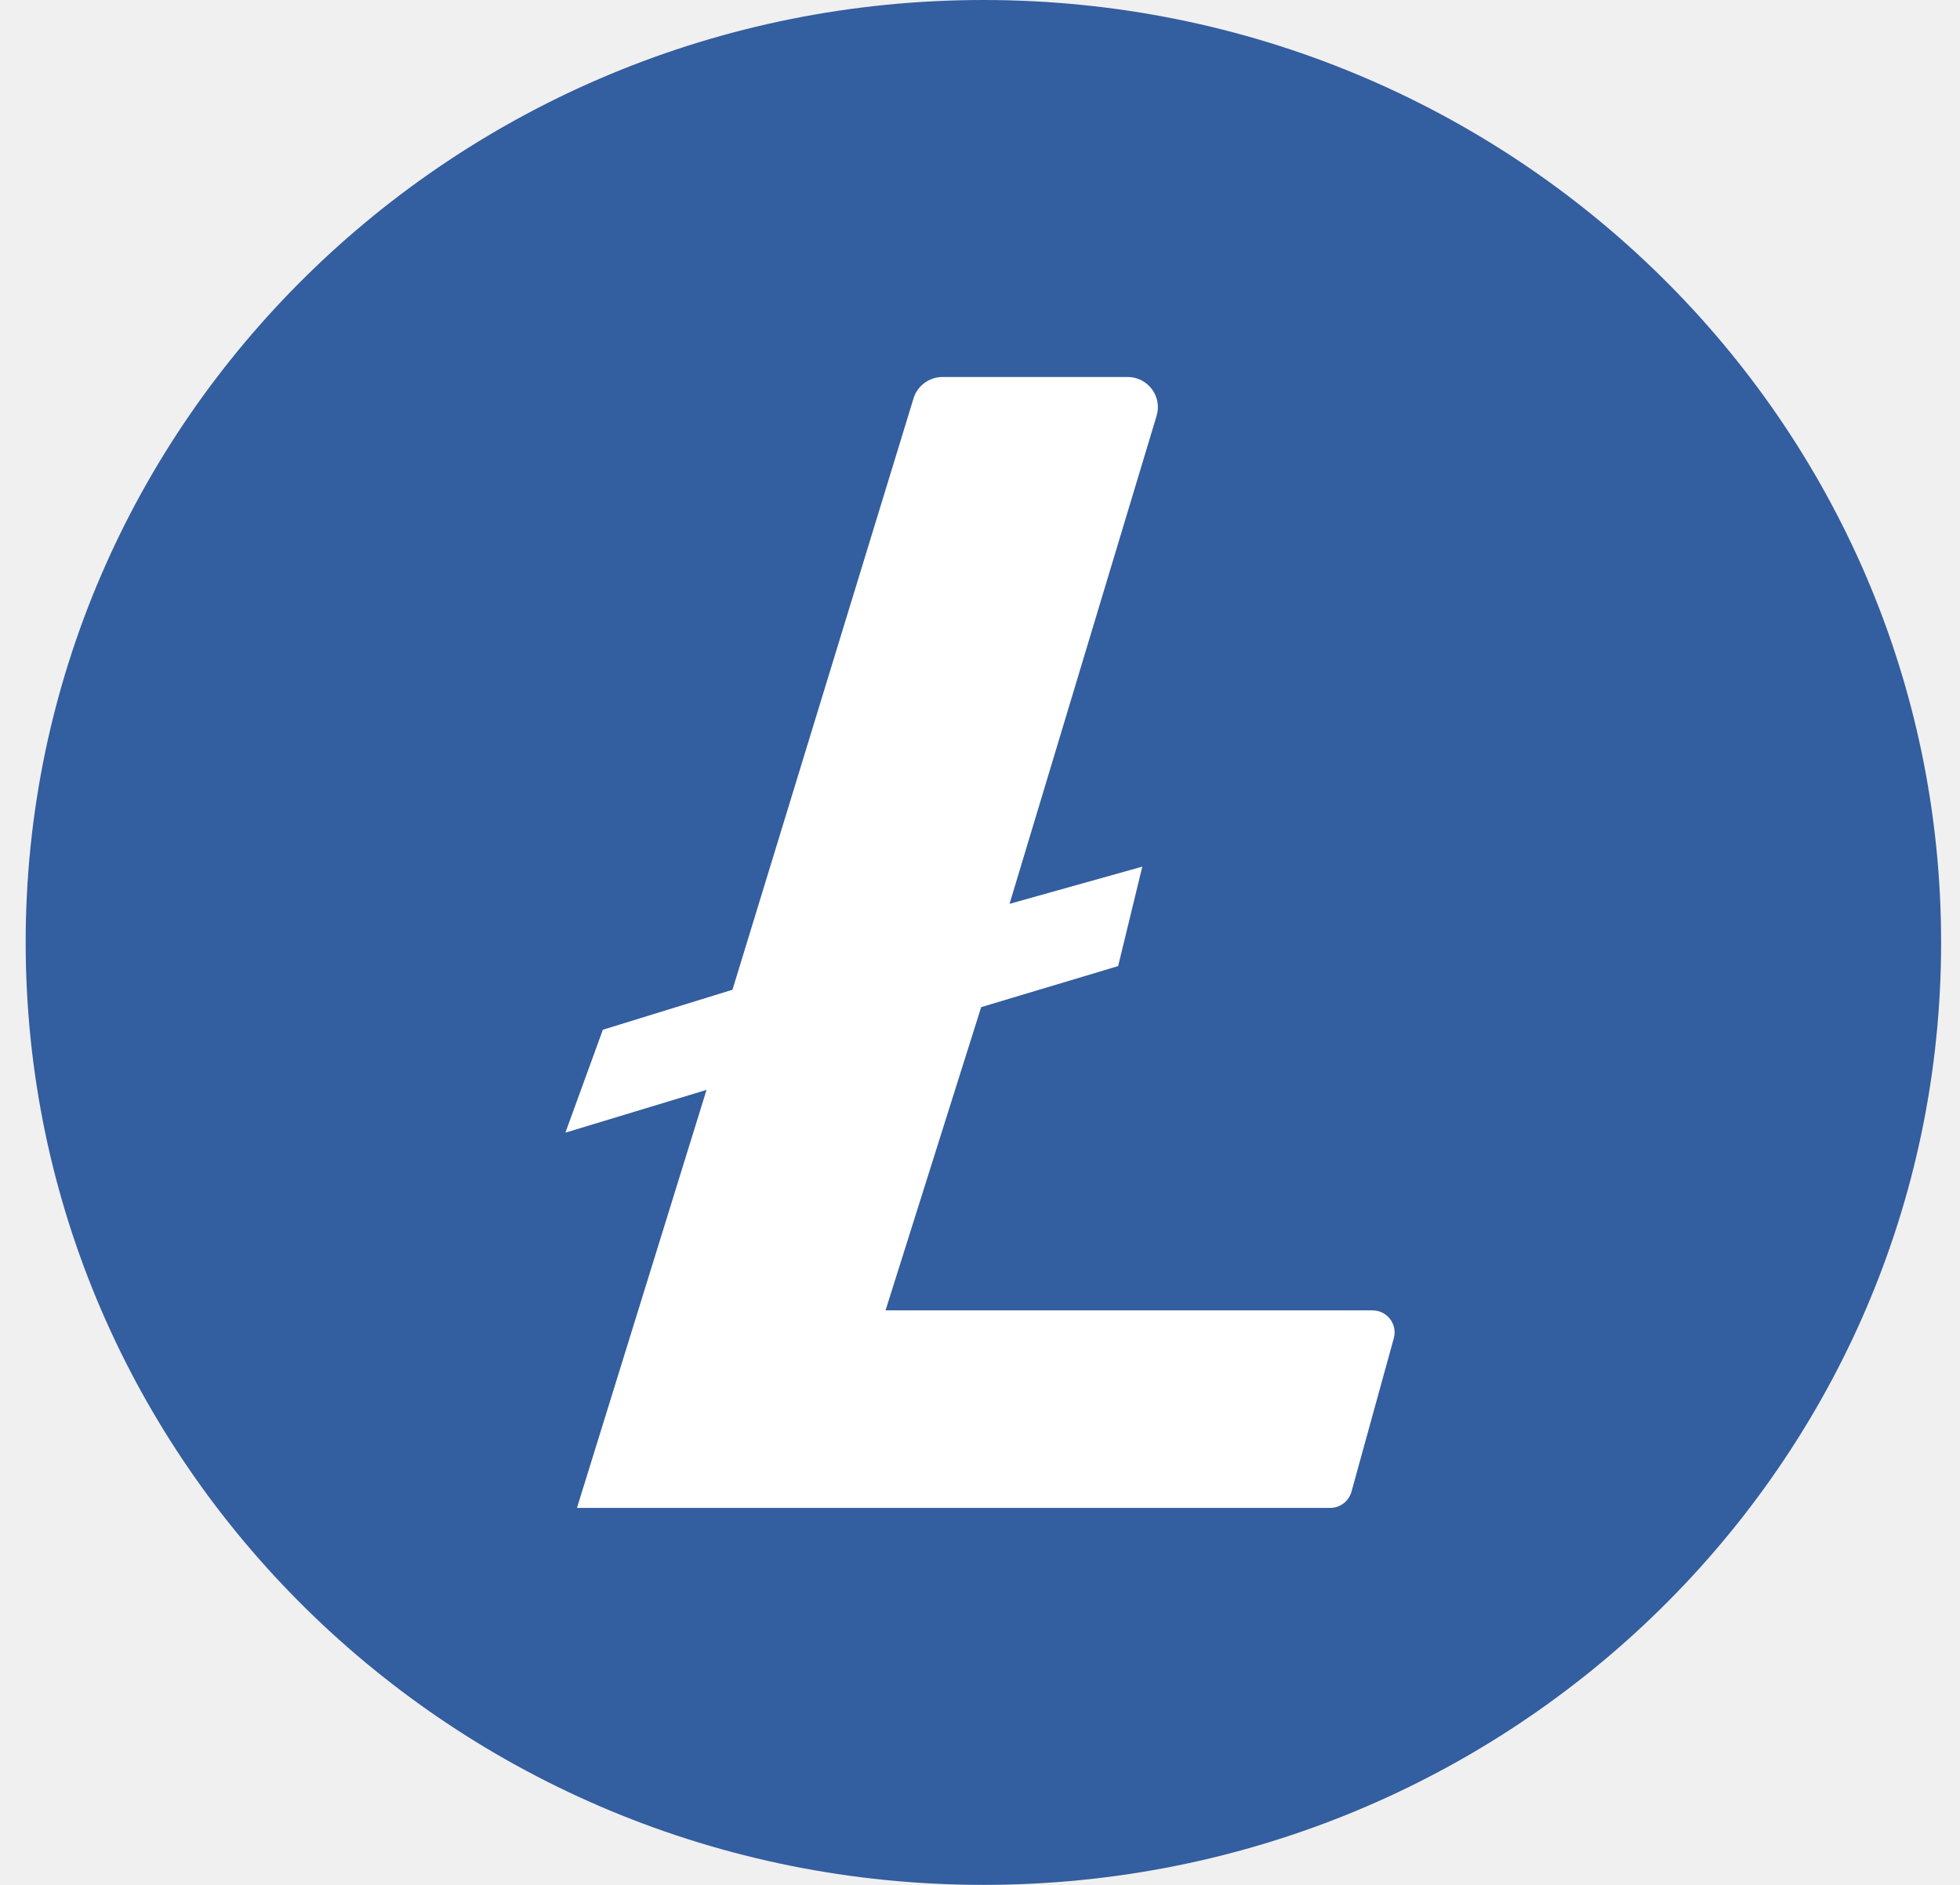
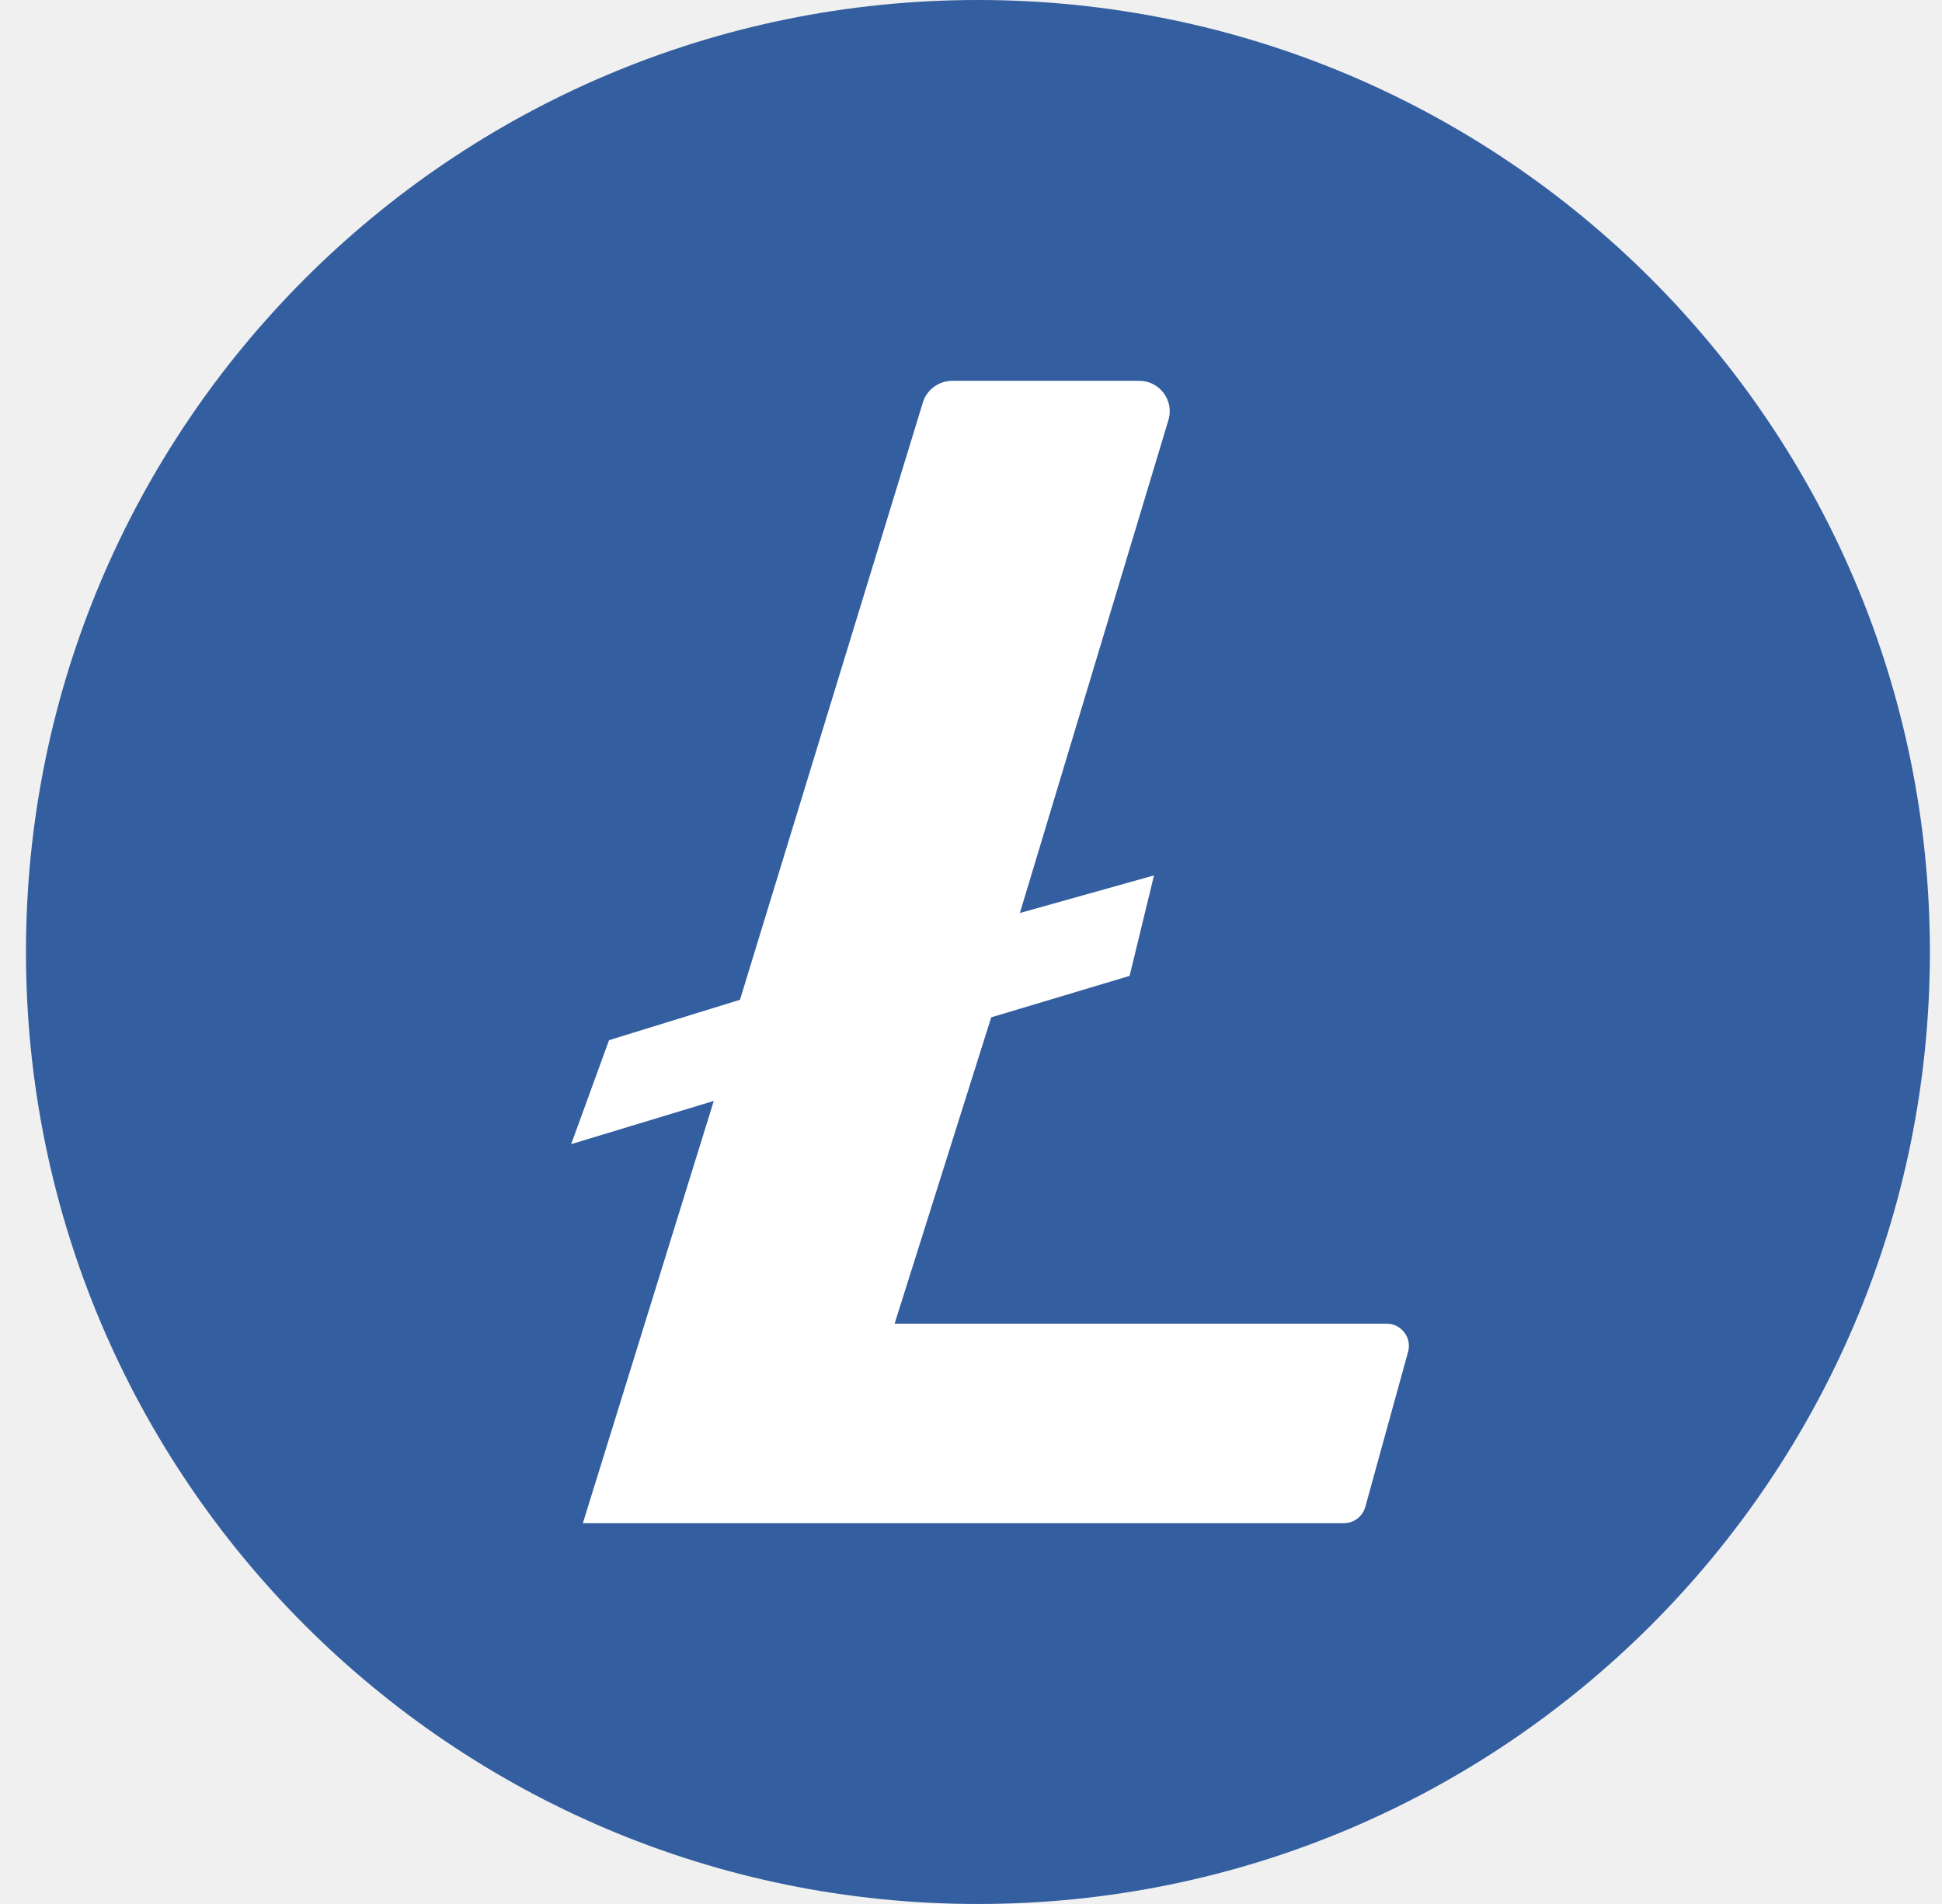
- <svg xmlns="http://www.w3.org/2000/svg" width="52" height="50" viewBox="0 0 52 50" fill="none">
-   <g id="Group 1000006834">
-     <ellipse id="Ellipse 3030" cx="26.09" cy="25" rx="25.409" ry="25" fill="#335E9F" />
-     <path id="Vector" d="M15.307 40L18.745 28.911L15 30.046L15.994 27.316L19.433 26.255L24.238 10.563C24.34 10.231 24.656 10 25.009 10H29.916C30.455 10 30.836 10.517 30.687 11.024L26.784 23.976L30.306 22.989L29.665 25.627L26.031 26.716L23.494 34.76H36.412C36.802 34.76 37.081 35.129 36.979 35.498L35.854 39.576C35.78 39.825 35.557 40 35.287 40H15.307Z" fill="white" />
-   </g>
+ <svg xmlns="http://www.w3.org/2000/svg" width="51" height="50" viewBox="0 0 51 50" fill="none">
+   <ellipse cx="25.682" cy="25" rx="25" ry="25" fill="#335E9F" />
+   <path d="M15.307 40L18.745 28.911L15 30.046L15.994 27.316L19.433 26.255L24.238 10.563C24.34 10.231 24.656 10 25.009 10H29.916C30.455 10 30.836 10.517 30.687 11.024L26.784 23.976L30.306 22.989L29.665 25.627L26.031 26.716L23.494 34.76H36.412C36.802 34.76 37.081 35.129 36.979 35.498L35.854 39.576C35.78 39.825 35.557 40 35.287 40H15.307Z" fill="white" />
</svg>
